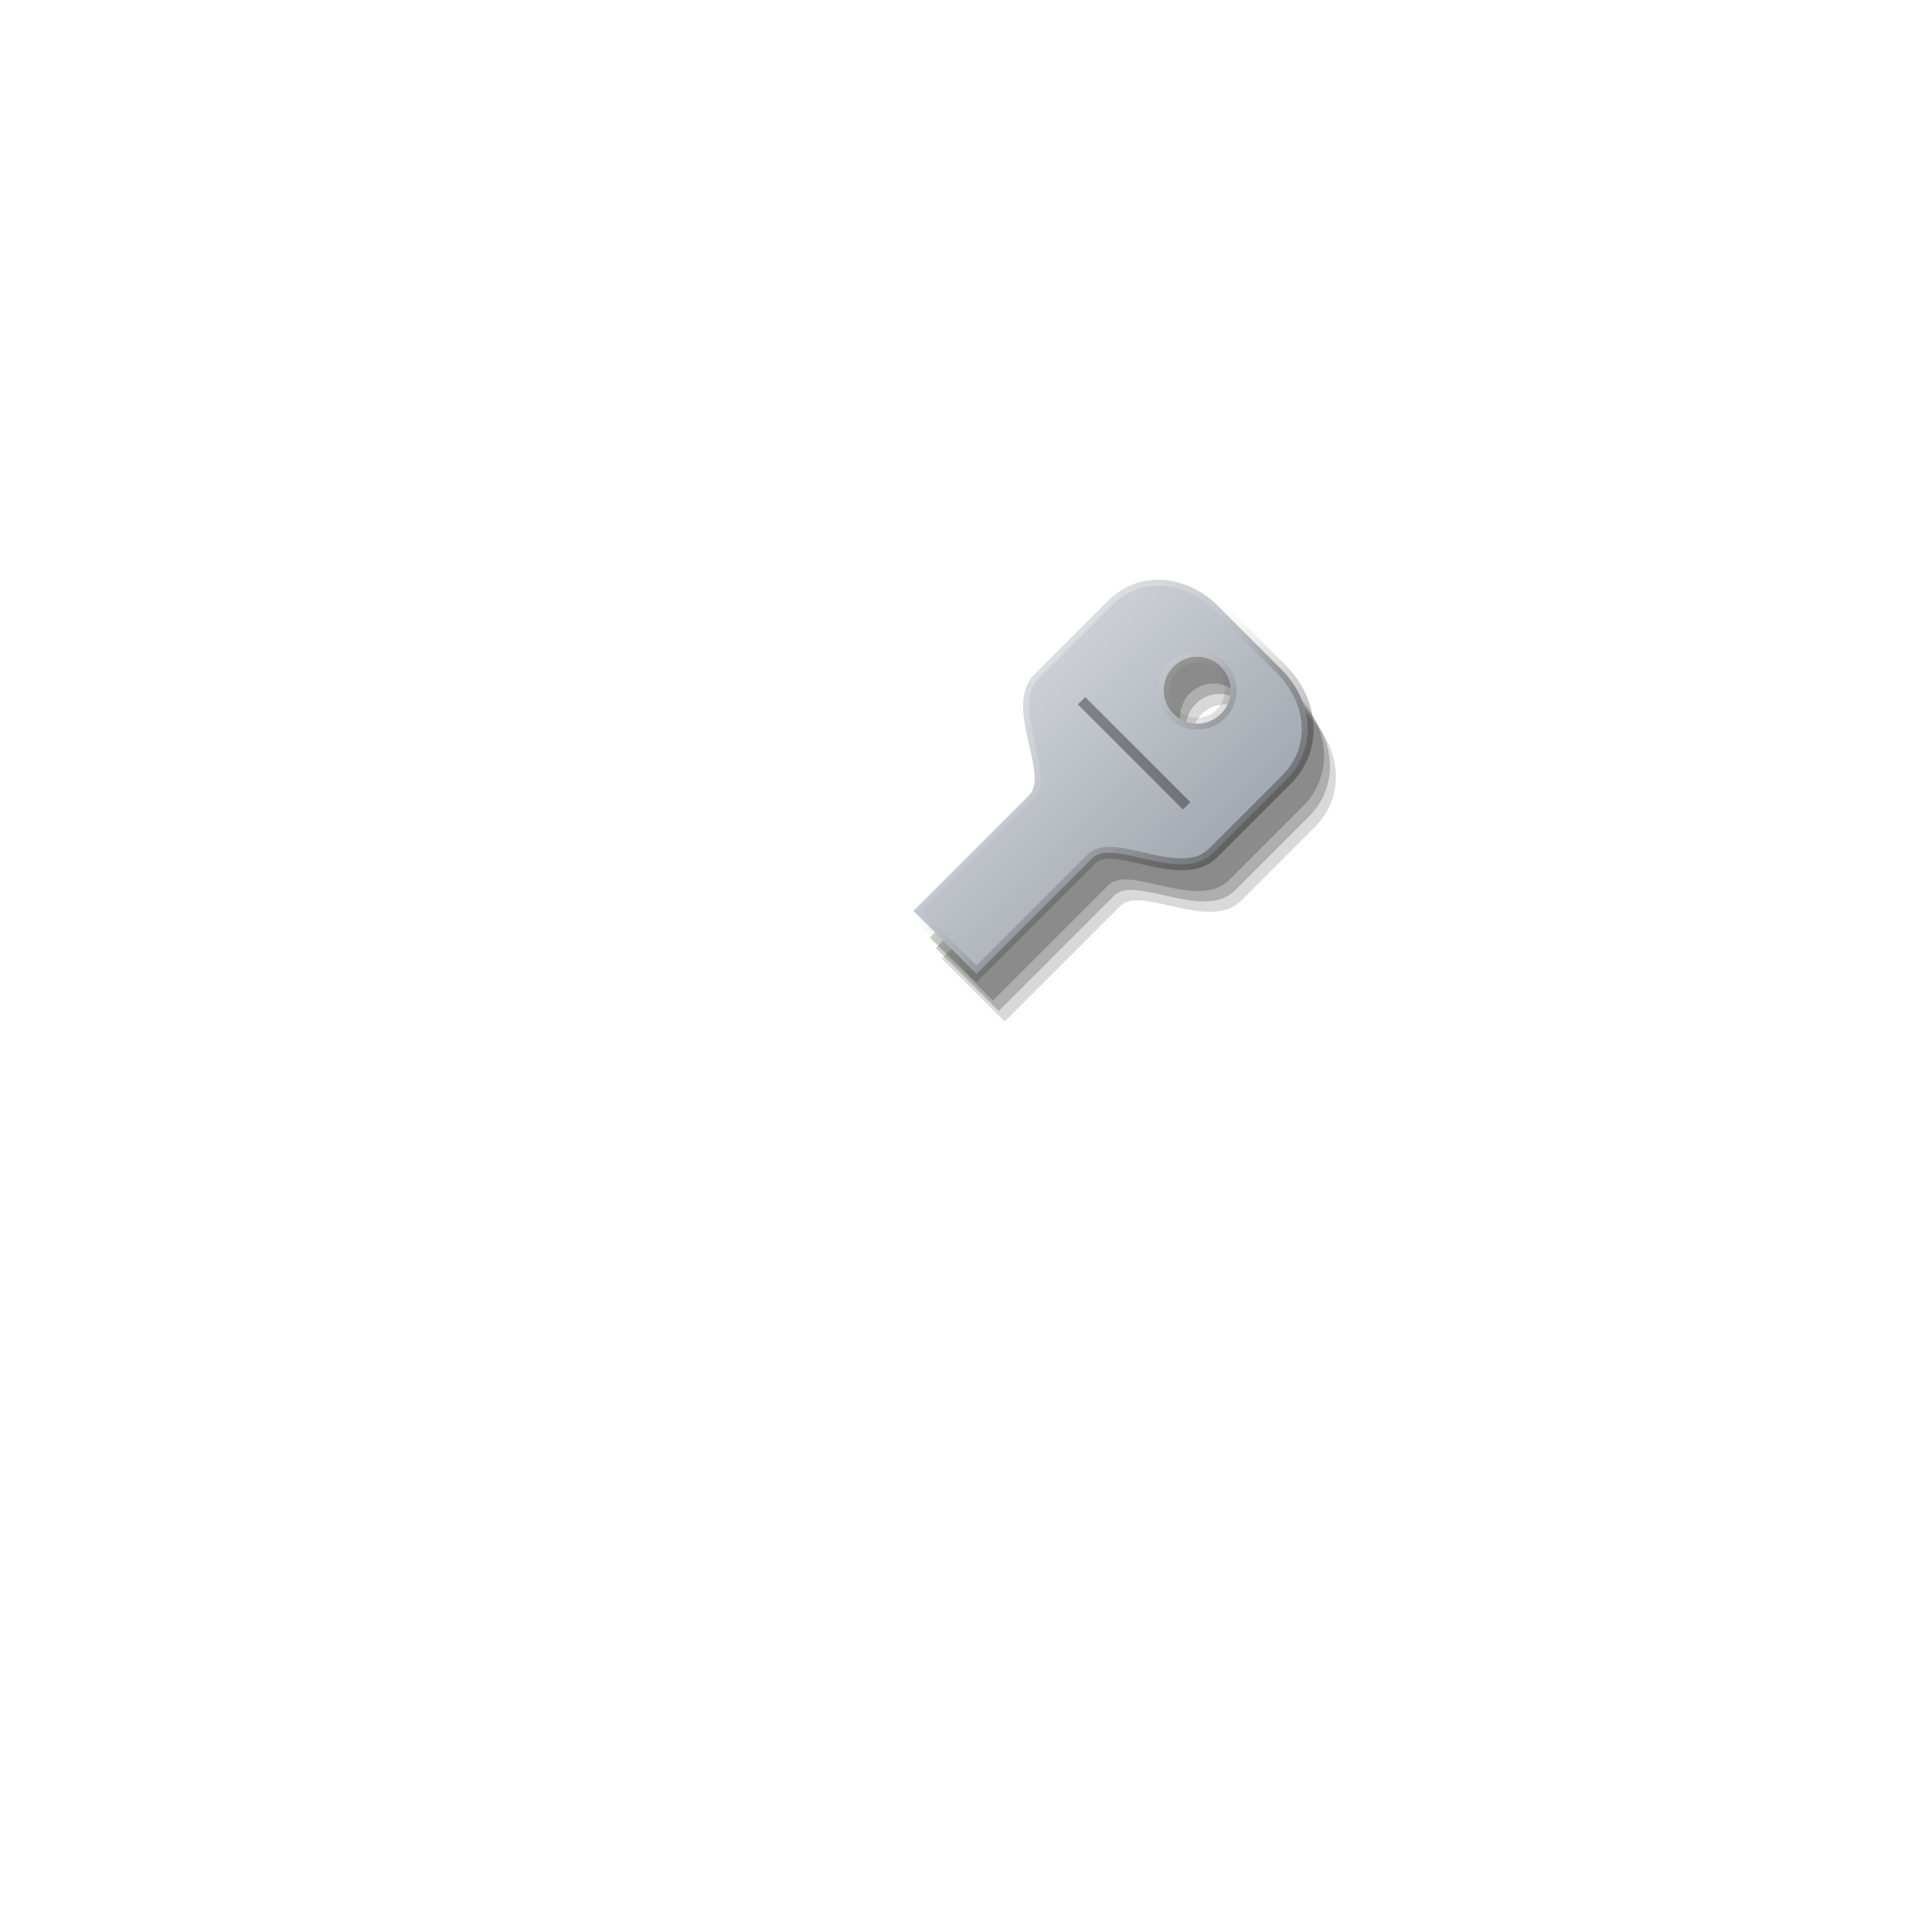
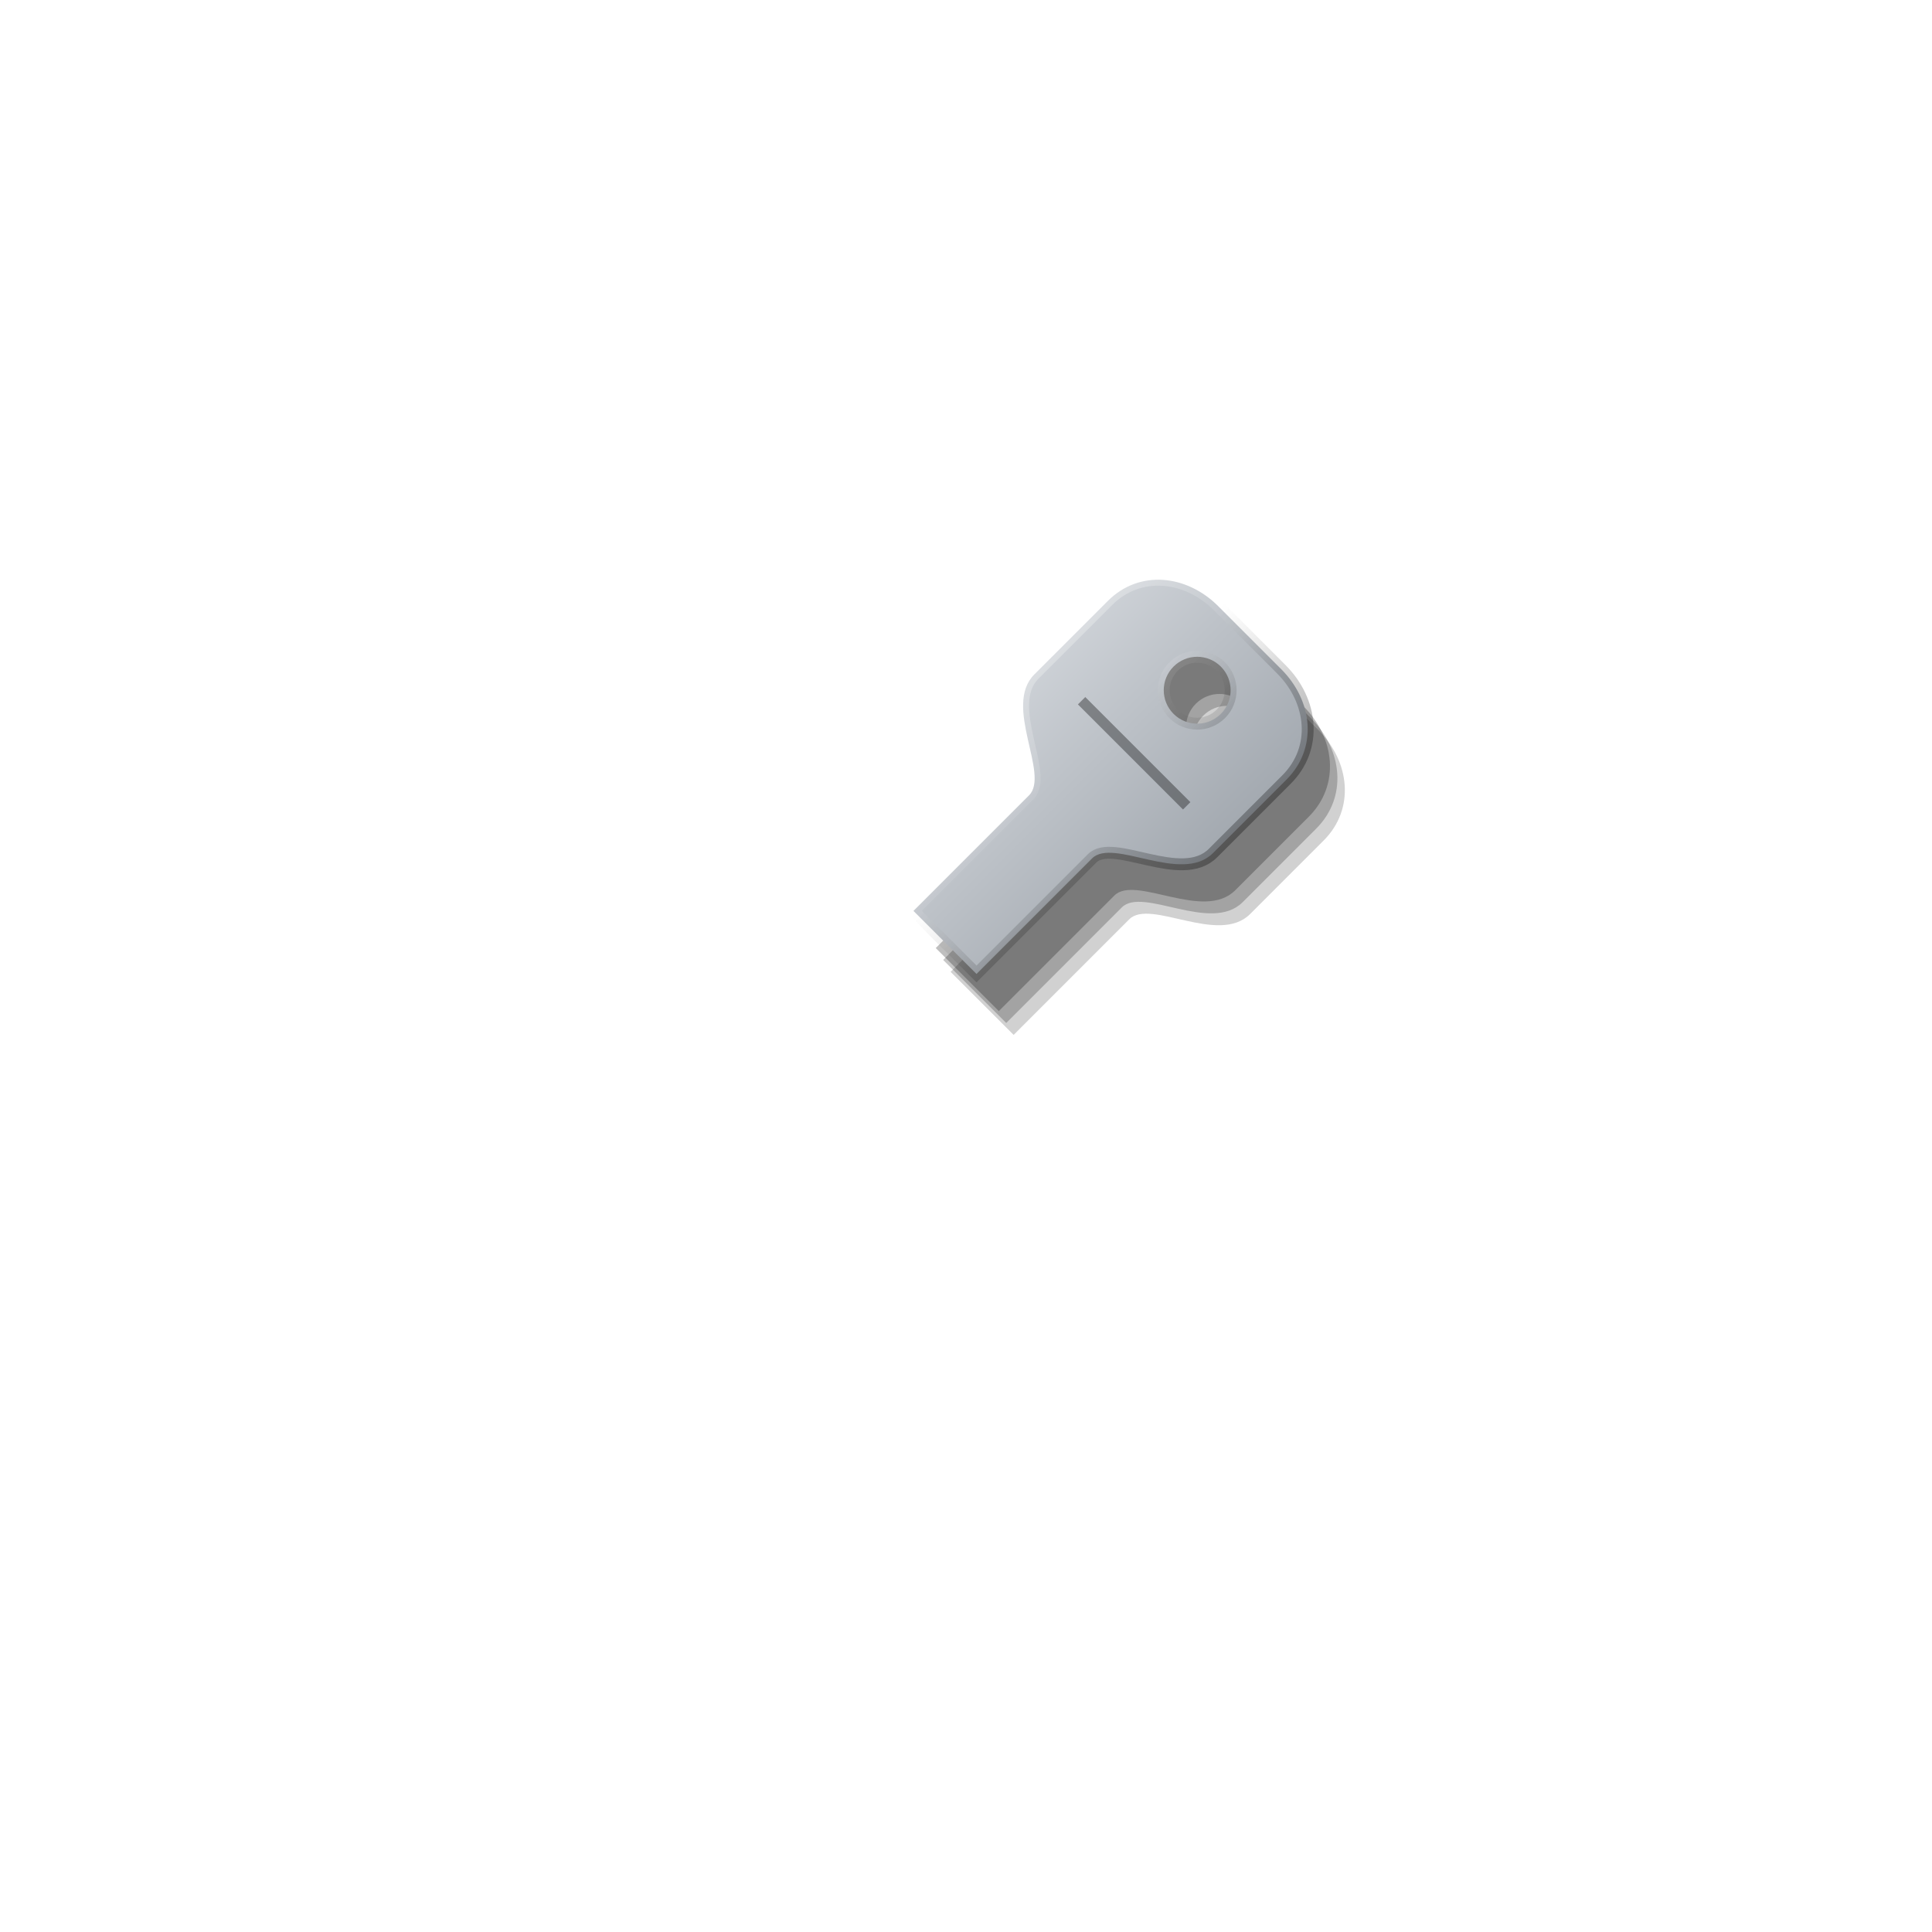
<svg xmlns="http://www.w3.org/2000/svg" viewBox="0 0 260 260" width="260" height="260">
  <defs>
    <linearGradient id="a" gradientUnits="userSpaceOnUse" x1="73.43" y1="124" x2="186.57" y2="124">
      <stop offset="0" stop-color="#F4F5F6" />
      <stop offset="0.3" stop-color="#D3D7DC" />
      <stop offset="0.65" stop-color="#A3A9B0" />
      <stop offset="1" stop-color="#6E747C" />
    </linearGradient>
    <linearGradient id="b" gradientUnits="userSpaceOnUse" x1="73.43" y1="124" x2="186.57" y2="124">
      <stop offset="0" stop-color="#FFFFFF" stop-opacity="0.9" />
      <stop offset="0.45" stop-color="#FFFFFF" stop-opacity="0.1" />
      <stop offset="0.55" stop-color="#000" stop-opacity="0.15" />
      <stop offset="1" stop-color="#000" stop-opacity="0.8" />
    </linearGradient>
  </defs>
-   <g transform="translate(2.2 3.6) rotate(45 130 124)">
-     <path d="M124 128L124 106C124 102 113 100 113 94L113 80C113 74 118 70 124 70L136 70C142 70 147 74 147 80L147 94C147 100 136 102 136 106L136 128ZM134.5 80A4.5 4.5 0 1 0 125.5 80A4.5 4.5 0 1 0 134.5 80Z" fill="#000" fill-opacity="0.2" fill-rule="evenodd" />
+   <g transform="translate(3 5) rotate(45 130 124)">
+     <path d="M124 128L124 106C124 102 113 100 113 94L113 80C113 74 118 70 124 70L136 70C142 70 147 74 147 80L147 94C147 100 136 102 136 106L136 128ZM134.5 80A4.5 4.5 0 1 0 125.5 80A4.5 4.5 0 1 0 134.5 80Z" fill="#000" fill-opacity="0.25" fill-rule="evenodd" />
  </g>
-   <g transform="translate(3 5) rotate(45 130 124)">
-     <path d="M124 128L124 106C124 102 113 100 113 94L113 80C113 74 118 70 124 70L136 70C142 70 147 74 147 80L147 94C147 100 136 102 136 106L136 128ZM134.5 80A4.5 4.5 0 1 0 125.5 80A4.5 4.5 0 1 0 134.5 80Z" fill="#000" fill-opacity="0.2" fill-rule="evenodd" />
+   <g transform="translate(4 6.6) rotate(45 130 124)">
+     <path d="M124 128L124 106C124 102 113 100 113 94L113 80C113 74 118 70 124 70L136 70C142 70 147 74 147 80L147 94C147 100 136 102 136 106L136 128ZM134.5 80A4.5 4.5 0 1 0 125.5 80A4.5 4.5 0 1 0 134.5 80Z" fill="#000" fill-opacity="0.22" fill-rule="evenodd" />
  </g>
-   <g transform="translate(3.8 6.4) rotate(45 130 124)">
-     <path d="M124 128L124 106C124 102 113 100 113 94L113 80C113 74 118 70 124 70L136 70C142 70 147 74 147 80L147 94C147 100 136 102 136 106L136 128ZM134.5 80A4.5 4.5 0 1 0 125.5 80A4.5 4.5 0 1 0 134.5 80Z" fill="#000" fill-opacity="0.15" fill-rule="evenodd" />
+   <g transform="translate(5 8.2) rotate(45 130 124)">
+     <path d="M124 128L124 106C124 102 113 100 113 94L113 80C113 74 118 70 124 70L136 70C142 70 147 74 147 80L147 94C147 100 136 102 136 106L136 128ZM134.5 80A4.5 4.5 0 1 0 125.5 80A4.5 4.5 0 1 0 134.5 80Z" fill="#000" fill-opacity="0.18" fill-rule="evenodd" />
  </g>
  <g transform="rotate(45 130 124)">
    <path d="M124 128L124 106C124 102 113 100 113 94L113 80C113 74 118 70 124 70L136 70C142 70 147 74 147 80L147 94C147 100 136 102 136 106L136 128ZM134.5 80A4.5 4.5 0 1 0 125.5 80A4.5 4.5 0 1 0 134.5 80Z" fill="url(#a)" fill-rule="evenodd" />
    <path d="M124 128L124 106C124 102 113 100 113 94L113 80C113 74 118 70 124 70L136 70C142 70 147 74 147 80L147 94C147 100 136 102 136 106L136 128ZM134.5 80A4.5 4.5 0 1 0 125.5 80A4.5 4.5 0 1 0 134.5 80Z" fill="none" stroke="url(#b)" stroke-width="1.6" fill-rule="evenodd" />
    <line x1="120" y1="92" x2="140" y2="92" stroke="#000" stroke-opacity="0.35" stroke-width="1.4" />
  </g>
</svg>
